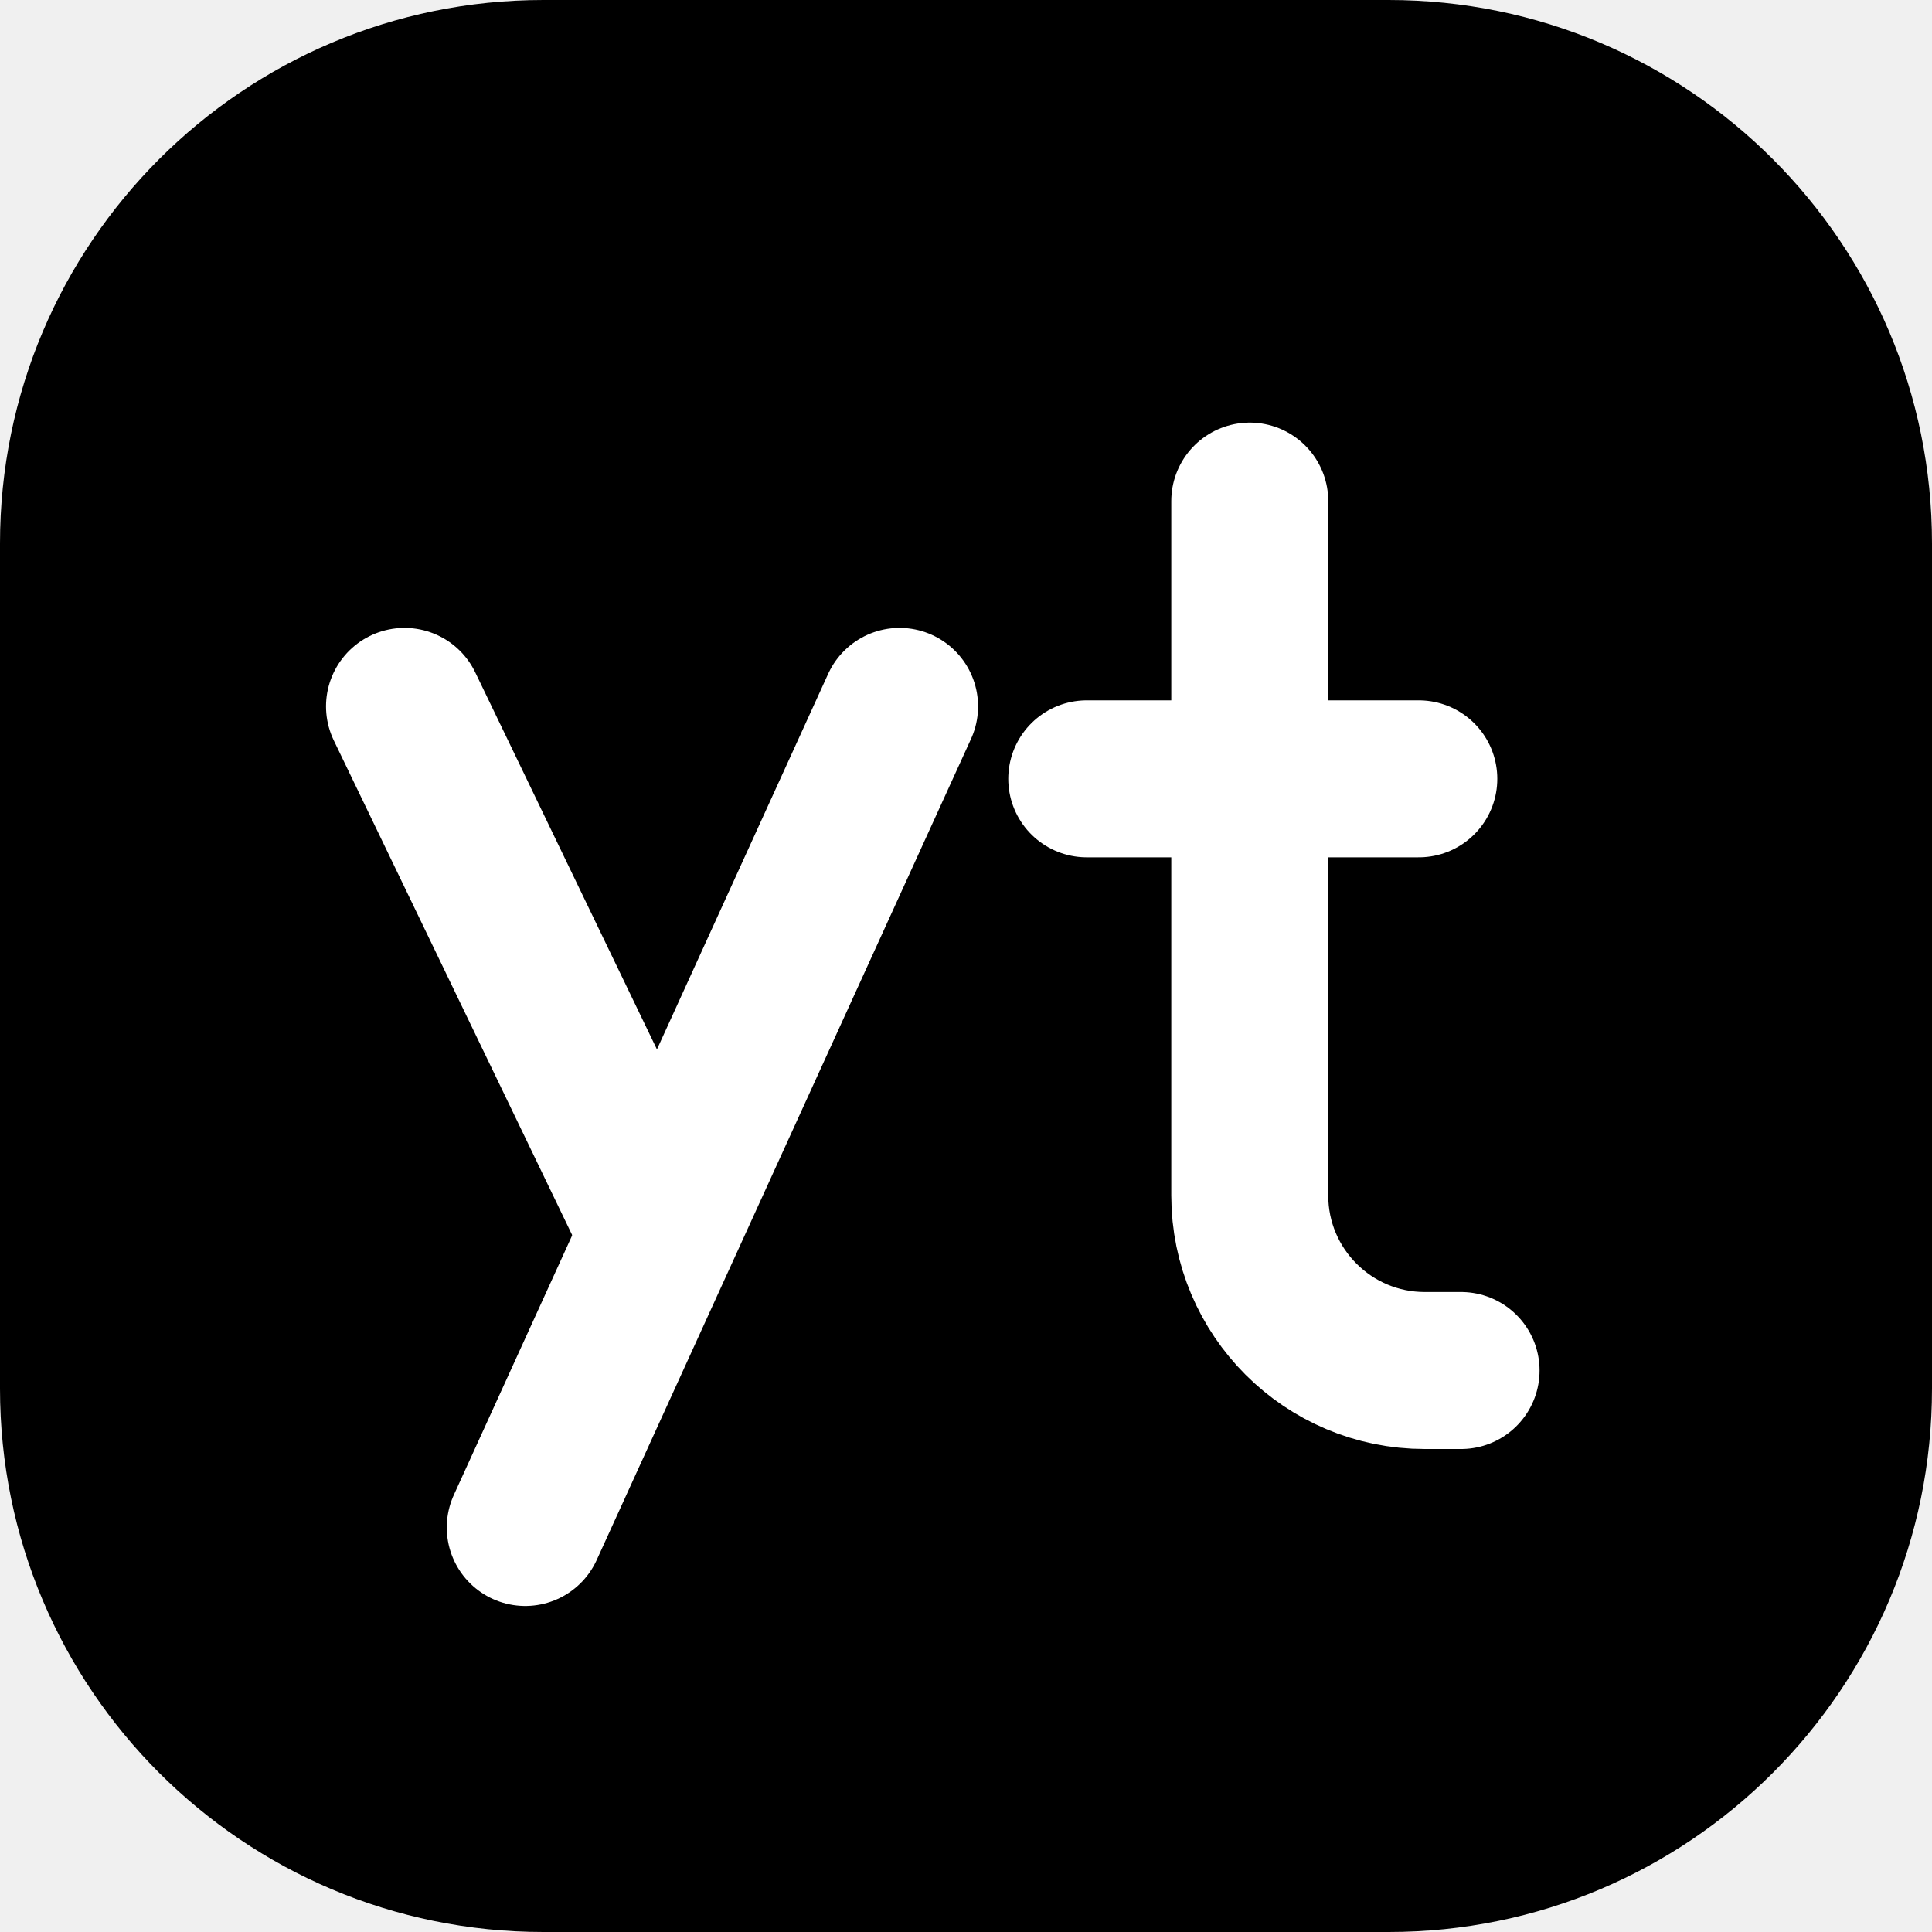
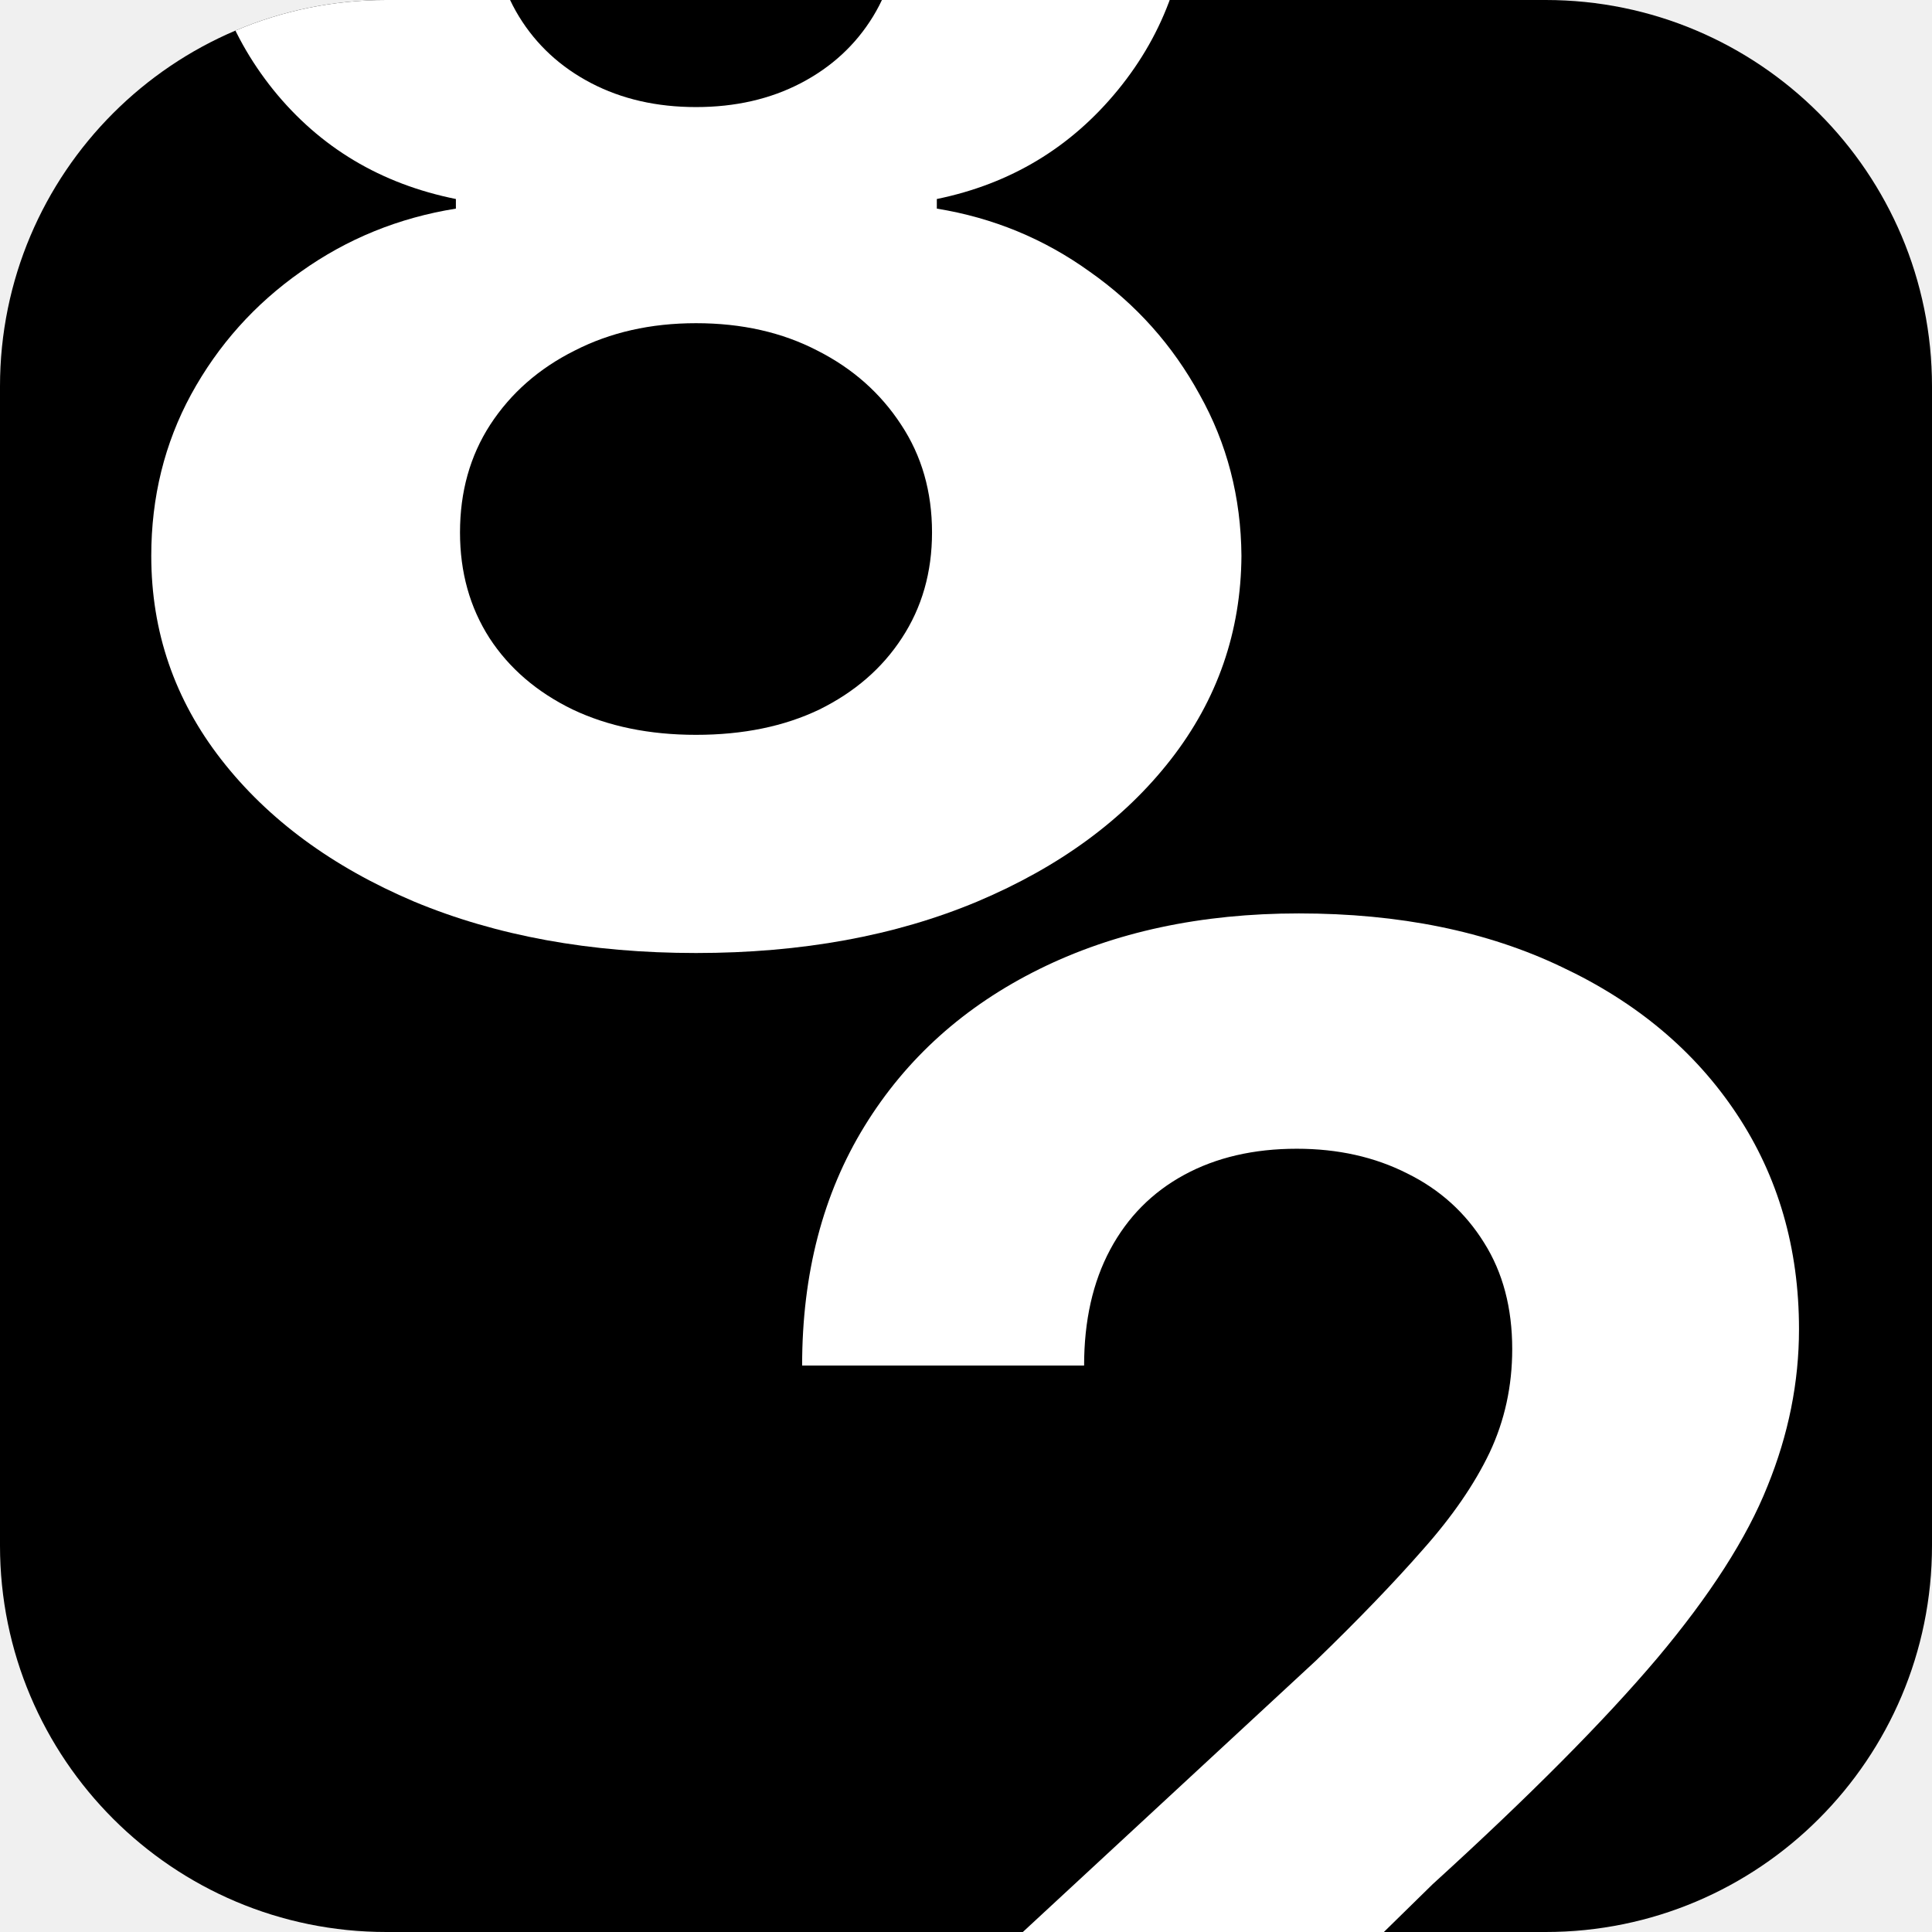
- <svg xmlns="http://www.w3.org/2000/svg" viewBox="0 0 32 32">
-   <rect width="32" height="32" rx="9" fill="#000" />
-   <g fill="none" stroke="#fff" stroke-width="2.6" stroke-linecap="round" stroke-linejoin="round">
-     <path d="M6.7 11.7 10.7 20" />
-     <path d="M14.9 11.7 8.7 25.3" />
-     <path d="M20.7 8.3v11.5a2.9 2.9 0 0 0 2.9 2.9h.6" />
-     <path d="M18 12.9h5.5" />
+ <svg xmlns="http://www.w3.org/2000/svg" viewBox="0 0 300 300" fill="none">
+   <rect width="300" height="300" rx="60" fill="#000" />
+   <mask id="mask" style="mask-type:alpha" maskUnits="userSpaceOnUse" x="0" y="0" width="300" height="300">
+     <rect width="300" height="300" rx="60" fill="#000" />
+   </mask>
+   <g mask="url(#mask)">
+     <path d="M108.077 147.983C91.671 147.983 77.075 145.32 64.291 139.993C51.578 134.595 41.599 127.244 34.355 117.94C27.111 108.636 23.489 98.09 23.489 86.3C23.489 77.209 25.548 68.864 29.668 61.264C33.858 53.594 39.54 47.237 46.713 42.195C53.886 37.081 61.912 33.814 70.79 32.394V30.902C59.142 28.558 49.696 22.912 42.452 13.963C35.207 4.943 31.585 -5.533 31.585 -17.465C31.585 -28.757 34.888 -38.807 41.493 -47.614C48.098 -56.492 57.153 -63.452 68.659 -68.494C80.236 -73.608 93.375 -76.165 108.077 -76.165C122.778 -76.165 135.882 -73.608 147.388 -68.494C158.964 -63.381 168.055 -56.385 174.661 -47.507C181.266 -38.7 184.604 -28.686 184.675 -17.465C184.604 -5.462 180.911 5.014 173.595 13.963C166.28 22.912 156.905 28.558 145.47 30.902V32.394C154.206 33.814 162.125 37.081 169.227 42.195C176.401 47.237 182.082 53.594 186.273 61.264C190.534 68.864 192.7 77.209 192.771 86.3C192.7 98.09 189.043 108.636 181.798 117.94C174.554 127.244 164.54 134.595 151.756 139.993C139.043 145.32 124.483 147.983 108.077 147.983ZM108.077 114.105C115.392 114.105 121.784 112.791 127.253 110.163C132.722 107.464 136.983 103.771 140.037 99.084C143.162 94.325 144.724 88.856 144.724 82.678C144.724 76.356 143.126 70.781 139.93 65.952C136.734 61.051 132.402 57.216 126.933 54.446C121.464 51.605 115.179 50.185 108.077 50.185C101.045 50.185 94.76 51.605 89.22 54.446C83.68 57.216 79.312 61.051 76.117 65.952C72.992 70.781 71.429 76.356 71.429 82.678C71.429 88.856 72.956 94.325 76.01 99.084C79.064 103.771 83.361 107.464 88.901 110.163C94.44 112.791 100.832 114.105 108.077 114.105ZM108.077 16.626C114.185 16.626 119.618 15.383 124.376 12.898C129.135 10.412 132.864 6.967 135.562 2.564C138.261 -1.839 139.611 -6.918 139.611 -12.671C139.611 -18.352 138.261 -23.324 135.562 -27.585C132.864 -31.918 129.17 -35.291 124.483 -37.706C119.795 -40.192 114.327 -41.435 108.077 -41.435C101.898 -41.435 96.429 -40.192 91.671 -37.706C86.912 -35.291 83.183 -31.918 80.484 -27.585C77.856 -23.324 76.543 -18.352 76.543 -12.671C76.543 -6.918 77.892 -1.839 80.591 2.564C83.29 6.967 87.019 10.412 91.777 12.898C96.535 15.383 101.969 16.626 108.077 16.626Z" fill="#fff" />
+     <path d="M126.685 363V329.761L204.348 257.851C210.953 251.459 216.493 245.706 220.967 240.592C225.513 235.479 228.957 230.472 231.301 225.571C233.645 220.599 234.817 215.237 234.817 209.484C234.817 203.092 233.361 197.588 230.449 192.972C227.537 188.284 223.56 184.697 218.517 182.212C213.474 179.655 207.757 178.376 201.365 178.376C194.689 178.376 188.865 179.726 183.893 182.425C178.922 185.124 175.087 188.994 172.388 194.037C169.689 199.08 168.339 205.081 168.339 212.041H124.554C124.554 197.766 127.786 185.372 134.249 174.861C140.712 164.349 149.767 156.217 161.415 150.464C173.063 144.712 186.486 141.835 201.685 141.835C217.31 141.835 230.911 144.605 242.487 150.145C254.135 155.614 263.19 163.213 269.653 172.943C276.116 182.673 279.348 193.824 279.348 206.395C279.348 214.634 277.714 222.766 274.447 230.791C271.251 238.817 265.534 247.73 257.295 257.531C249.057 267.261 237.445 278.945 222.459 292.581L190.605 323.795V325.287H282.224V363H126.685Z" fill="#fff" />
  </g>
</svg>
